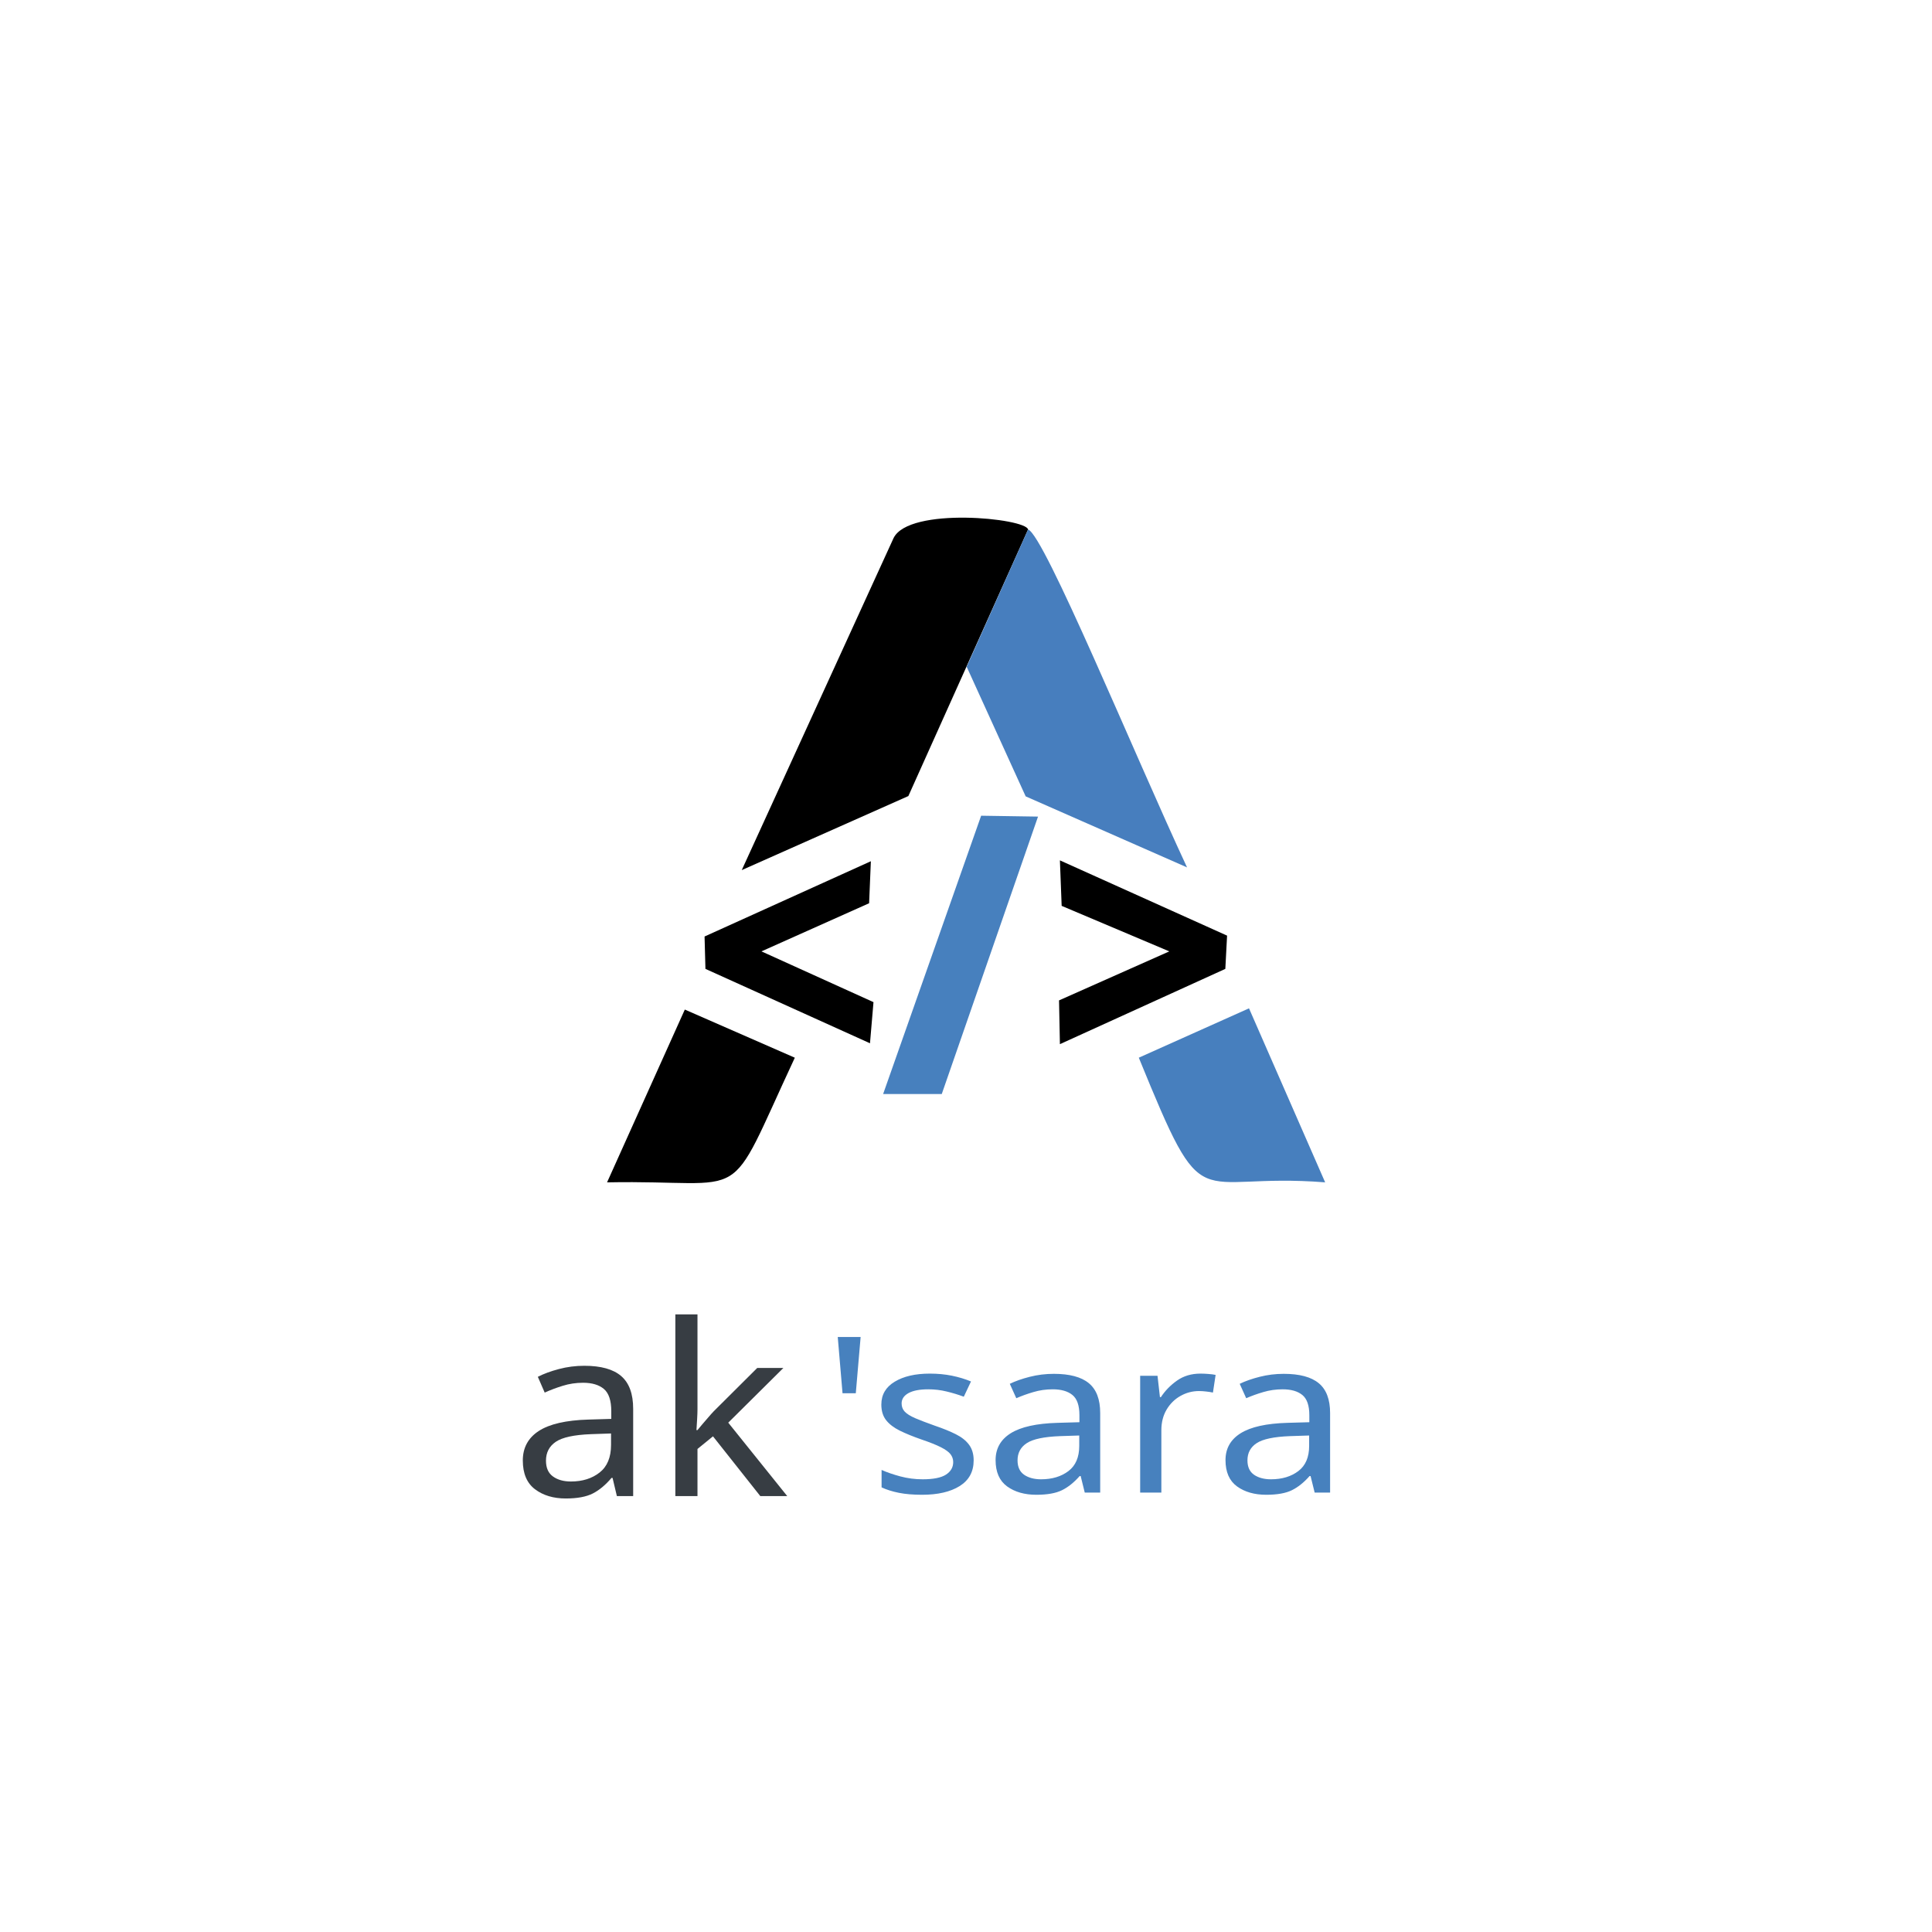
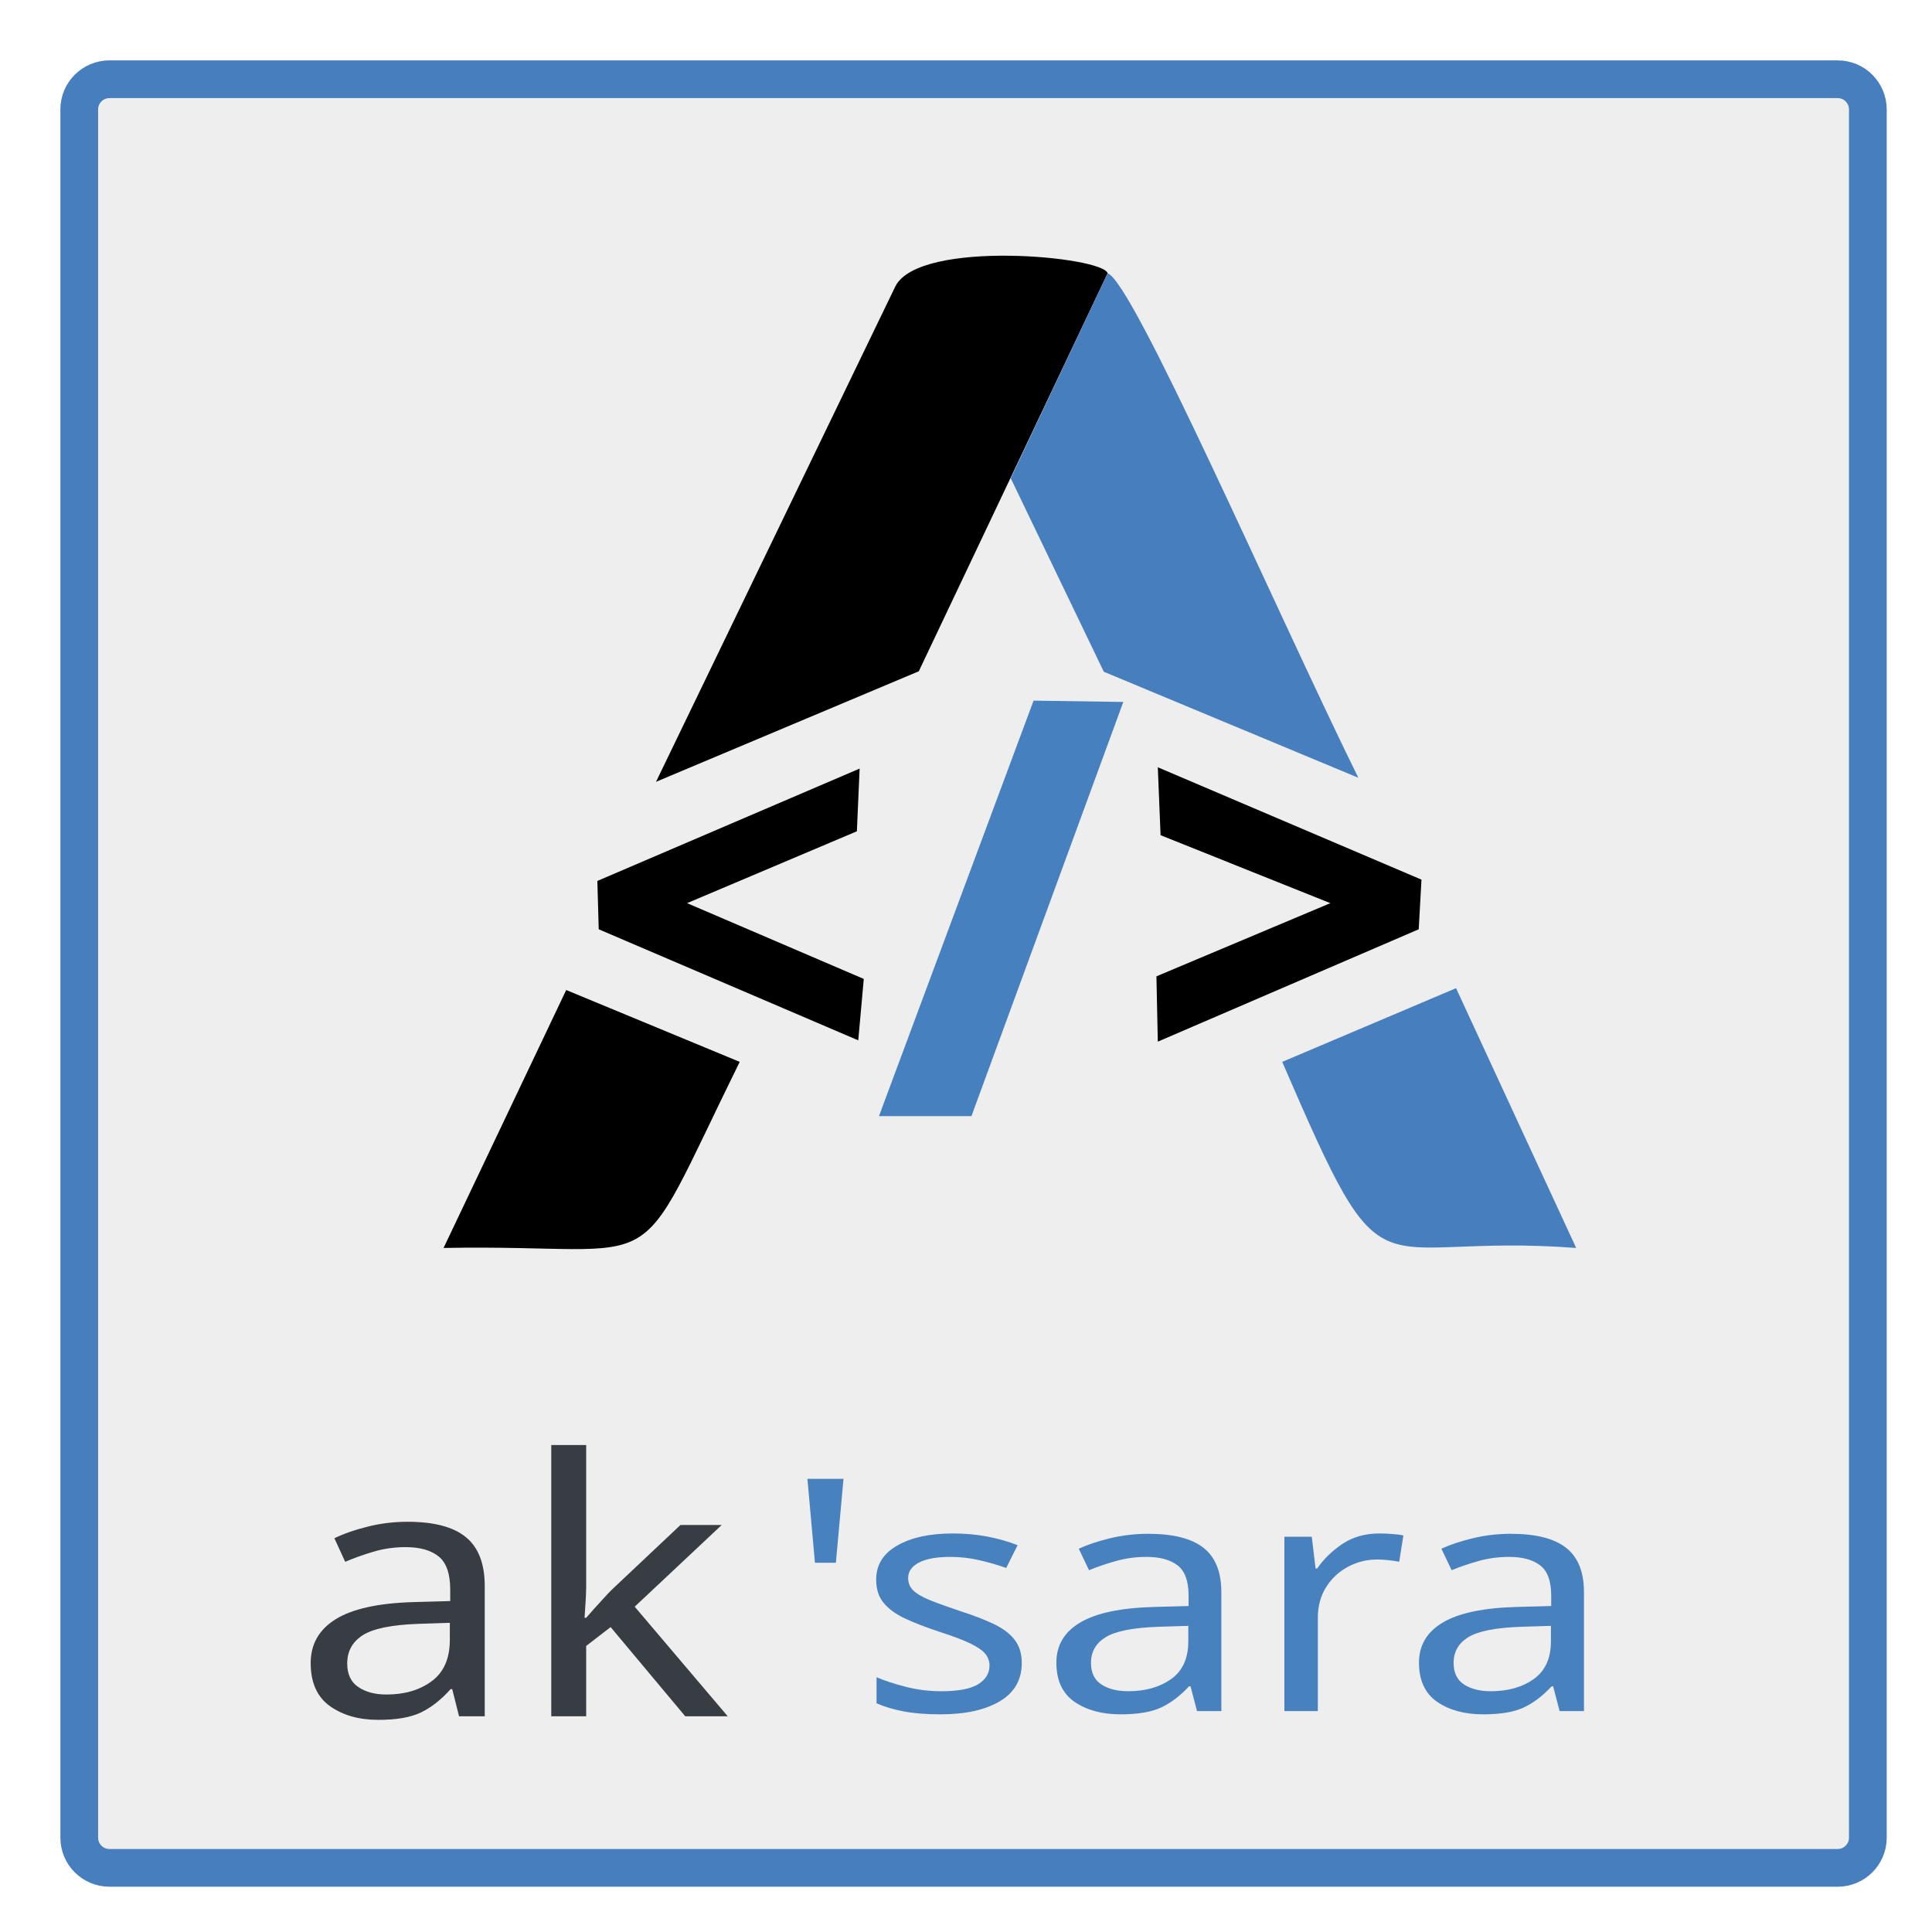
<svg xmlns="http://www.w3.org/2000/svg" width="512" height="512" viewBox="0 0 512 512" version="1.1" id="aksara" xml:space="preserve" style="zoom: 1;">
-   <g id="g1">
-     <path d="M181.484,267.546 l29.151,12.756 c-18.858,40.443 -10.895,32.266 -49.757,33.034  z " id="path1" />
-     <path d="M196.571,230.586 l44.155,-19.624 l31.726,-70.648 c-0.641,-2.983 -31.568,-6.108 -35.651,2.29  z " id="path2" />
-     <path d="M314.578,229.867 l-42.765,-18.823 l-15.634,-34.343 l16.272,-36.387 c4.248,1.341 28.232,59.751 42.127,89.552  z " id="path3" fill="#477ebe" />
-     <path d="M301.793,280.301 l29.205,-13.083 l20.183,46.117 c-35.584,-2.824 -31.456,10.845 -49.388,-33.034  z " id="path4" fill="#477fbe" />
-     <path d="M186.717,248.183 l0.232,8.582 l43.606,19.715 l0.928,-10.902 l-29.689,-13.453 l28.529,-12.757 l0.464,-11.133  z " id="path5" />
-     <path d="M280.887,228.004 l0.464,12.061 l28.529,12.061 l-29.225,12.989 l0.232,11.597 l43.838,-19.947 l0.464,-8.814  z " id="path6" />
-     <path d="M260.012,216.174 l15.077,0.232 l-25.514,73.527 h-15.54  z " id="path7" fill="#4780be" />
+   <rect width="474" height="474" x="21" y="21" fill="#eeeeee" id="rect1" stroke-width="10" stroke="#477fbe" rx="8" ry="8" />
+   <g id="g1" transform="matrix(1.577231,0,0,1.492804,-136.1918,-137.0292)">
+     <path d="m 181.484,267.546 29.151,12.756 c -18.858,40.443 -10.895,32.266 -49.757,33.034 z" id="path1" />
+     <path d="m 196.571,230.586 44.155,-19.624 31.726,-70.648 c -0.641,-2.983 -31.568,-6.108 -35.651,2.29 z" id="path2" />
+     <path d="m 314.578,229.867 -42.765,-18.823 -15.634,-34.343 16.272,-36.387 c 4.248,1.341 28.232,59.751 42.127,89.552 z" id="path3" fill="#477ebe" />
+     <path d="m 301.793,280.301 29.205,-13.083 20.183,46.117 c -35.584,-2.824 -31.456,10.845 -49.388,-33.034 z" id="path4" fill="#477fbe" />
+     <path d="m 186.717,248.183 0.232,8.582 43.606,19.715 0.928,-10.902 -29.689,-13.453 28.529,-12.757 0.464,-11.133 z" id="path5" />
+     <path d="m 280.887,228.004 0.464,12.061 28.529,12.061 -29.225,12.989 0.232,11.597 43.838,-19.947 0.464,-8.814 z" id="path6" />
+     <path d="m 260.012,216.174 15.077,0.232 -25.514,73.527 h -15.54 z" id="path7" fill="#4780be" />
    <text xml:space="preserve" style="font-size:65.334px;font-family:Montserrat;-inkscape-font-specification:'Montserrat, @wght=652';font-variation-settings:'wght' 652;fill:#373d43;fill-opacity:1;fill-rule:nonzero;stroke-width:3.364" x="131.353" y="408.871" id="text8" transform="scale(1.031253,0.9696944)">
      <tspan id="tspan8" x="131.353" y="408.871" style="stroke-width:3.364">ak</tspan>
    </text>
    <text xml:space="preserve" style="font-size:60.731px;font-family:Montserrat;-inkscape-font-specification:'Montserrat, @wght=652';font-variation-settings:'wght' 652;fill:#4781be;fill-opacity:1;fill-rule:nonzero;stroke-width:3.127" x="207.166" y="415.966" id="text9" transform="scale(1.05161,0.9509225)">
      <tspan id="tspan9" x="207.166" y="415.966" style="stroke-width:3.127">'sara</tspan>
    </text>
  </g>
</svg>
